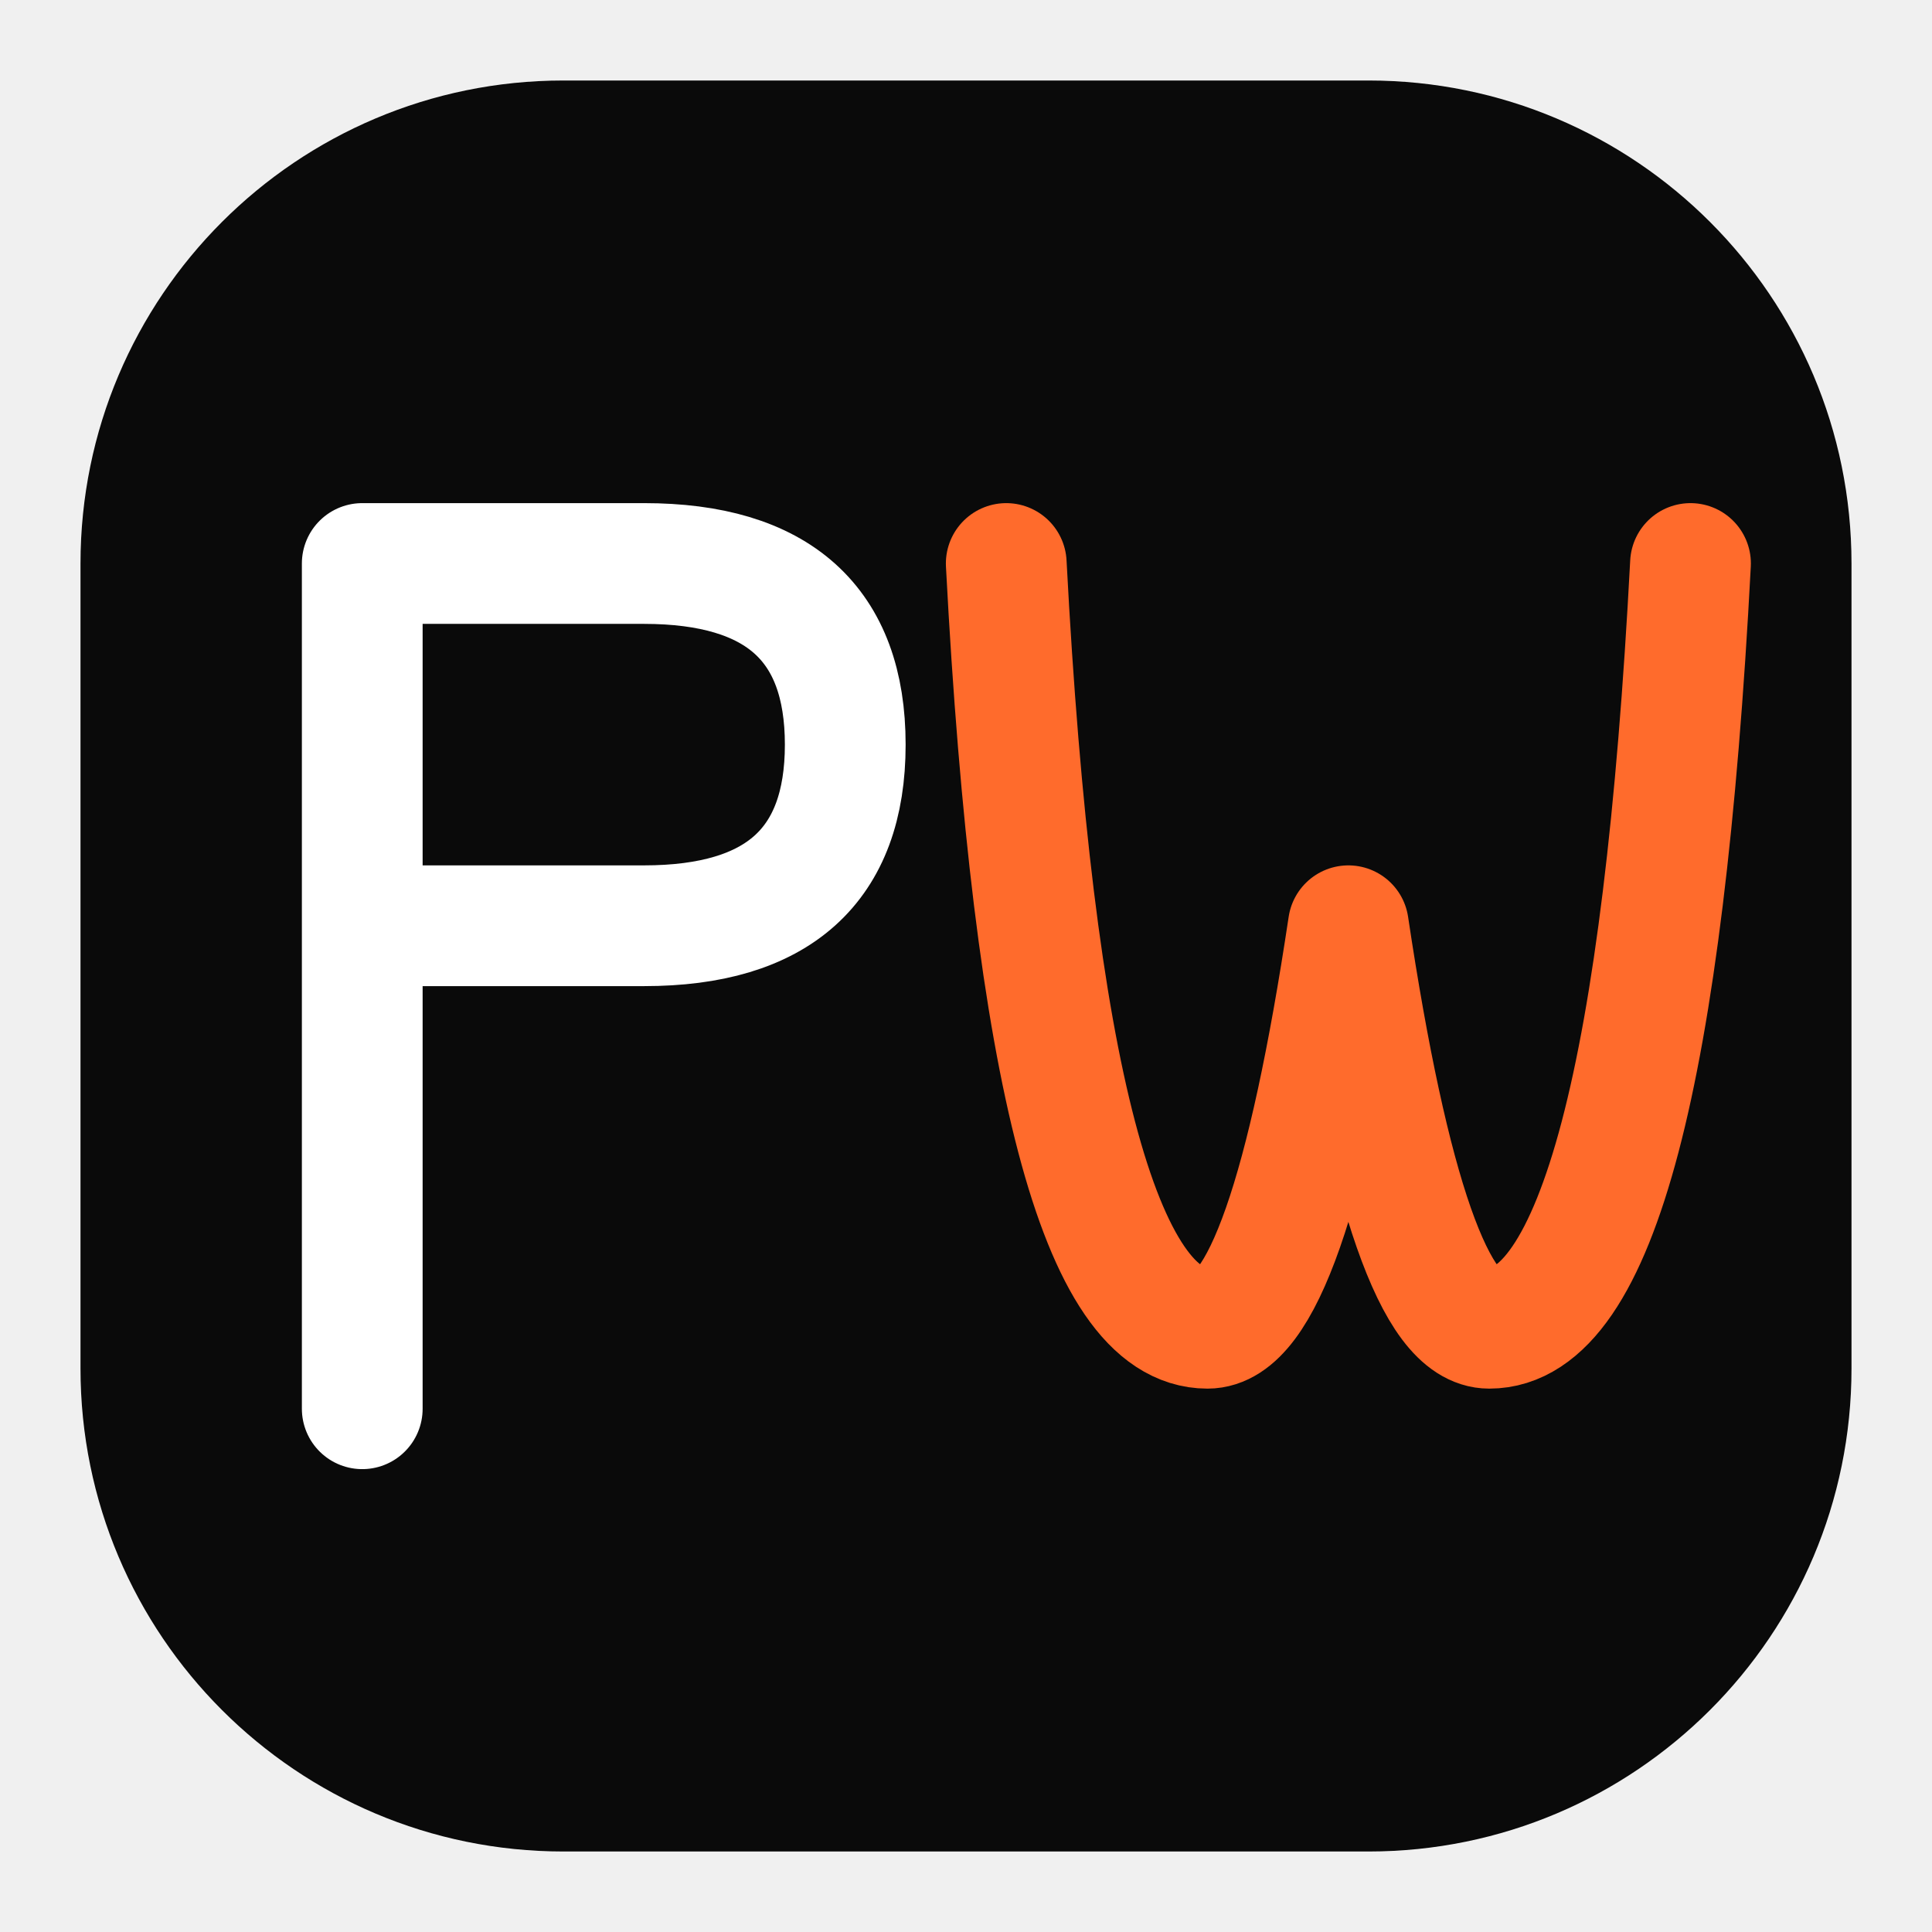
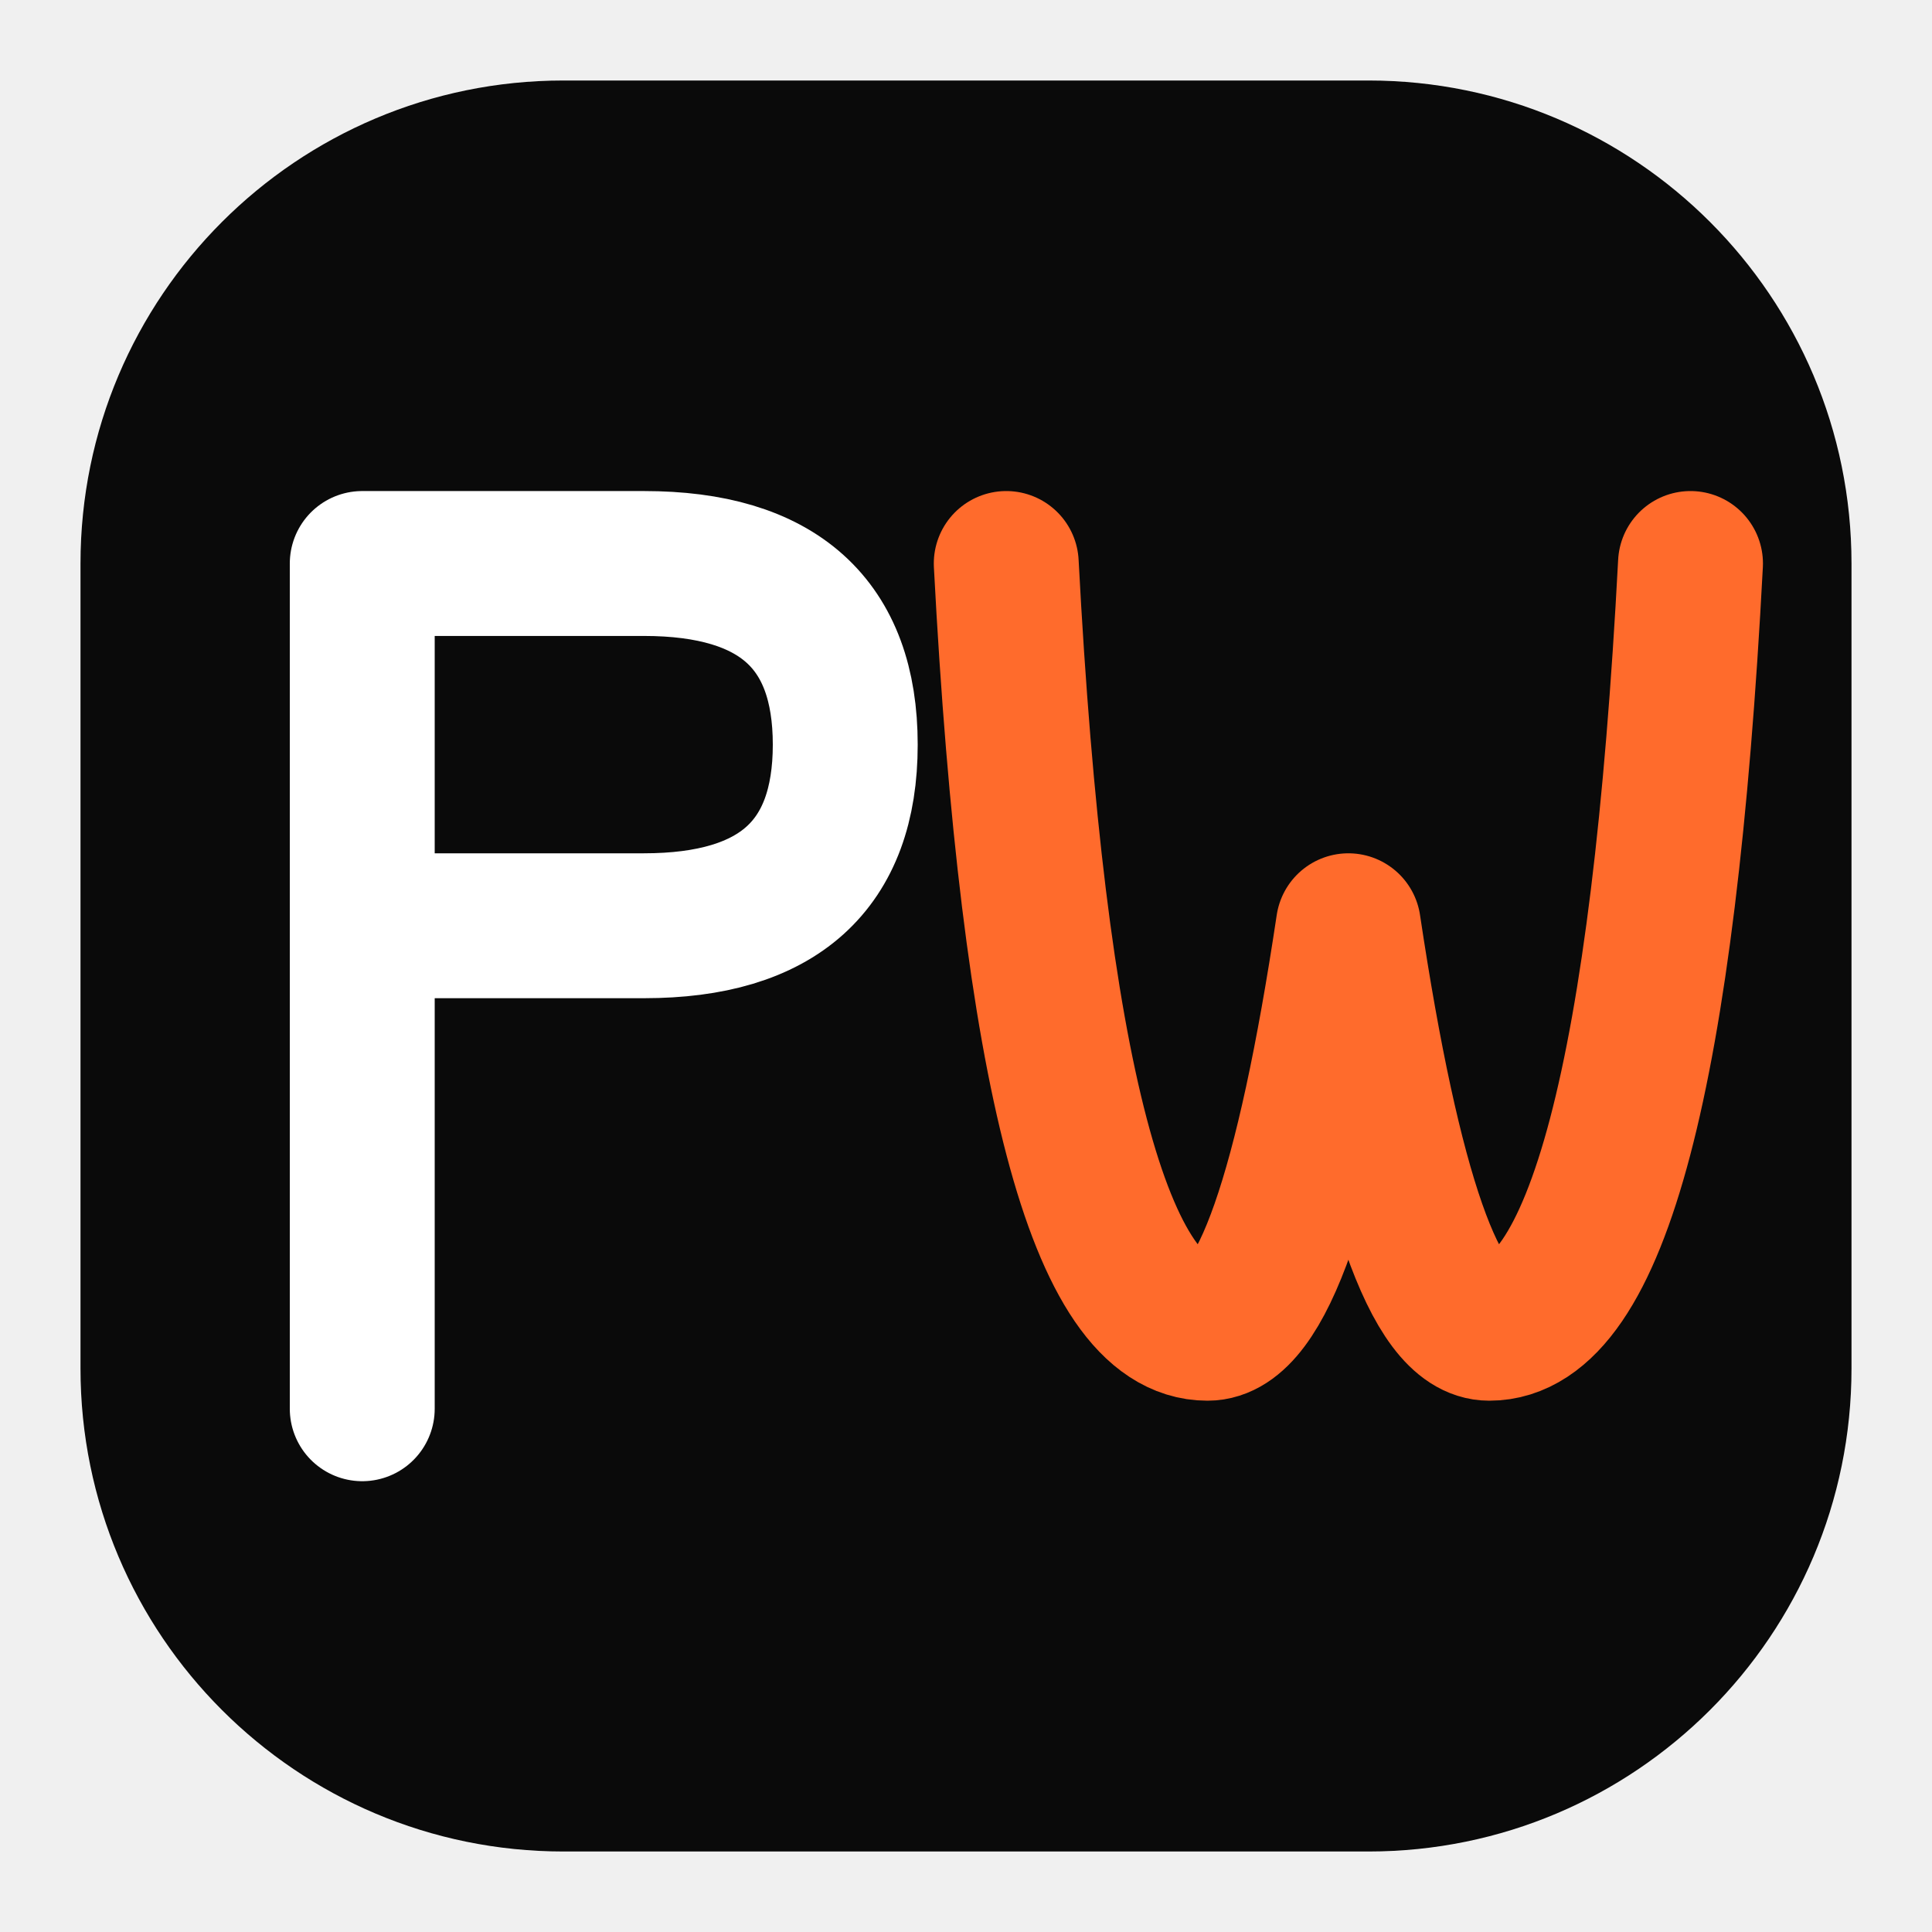
<svg xmlns="http://www.w3.org/2000/svg" viewBox="0 0 48 48" role="img" aria-label="PrismaWeb">
  <rect x="2" y="2" width="44" height="44" rx="12" fill="#0A0A0A" />
-   <path d="M 9 35 L 9 14 L 16 14 Q 21 14 21 18.5 Q 21 23 16 23 L 9 23" fill="none" stroke="#FFFFFF" stroke-width="3" stroke-linecap="round" stroke-linejoin="round" />
-   <path d="M 25 14 Q 26 33 30 33 Q 32 33 33.5 23 Q 35 33 37 33 Q 41 33 42 14" fill="none" stroke="#FF6B2C" stroke-width="3" stroke-linecap="round" stroke-linejoin="round" />
+   <path d="M 9 35 L 9 14 L 16 14 Q 21 14 21 18.5 Q 21 23 16 23 L 9 23" fill="none" stroke="#FFFFFF" stroke-width="3.6" stroke-linecap="round" stroke-linejoin="round" />
+   <path d="M 25 14 Q 26 33 30 33 Q 32 33 33.5 23 Q 35 33 37 33 Q 41 33 42 14" fill="none" stroke="#FF6B2C" stroke-width="3.6" stroke-linecap="round" stroke-linejoin="round" />
</svg>
